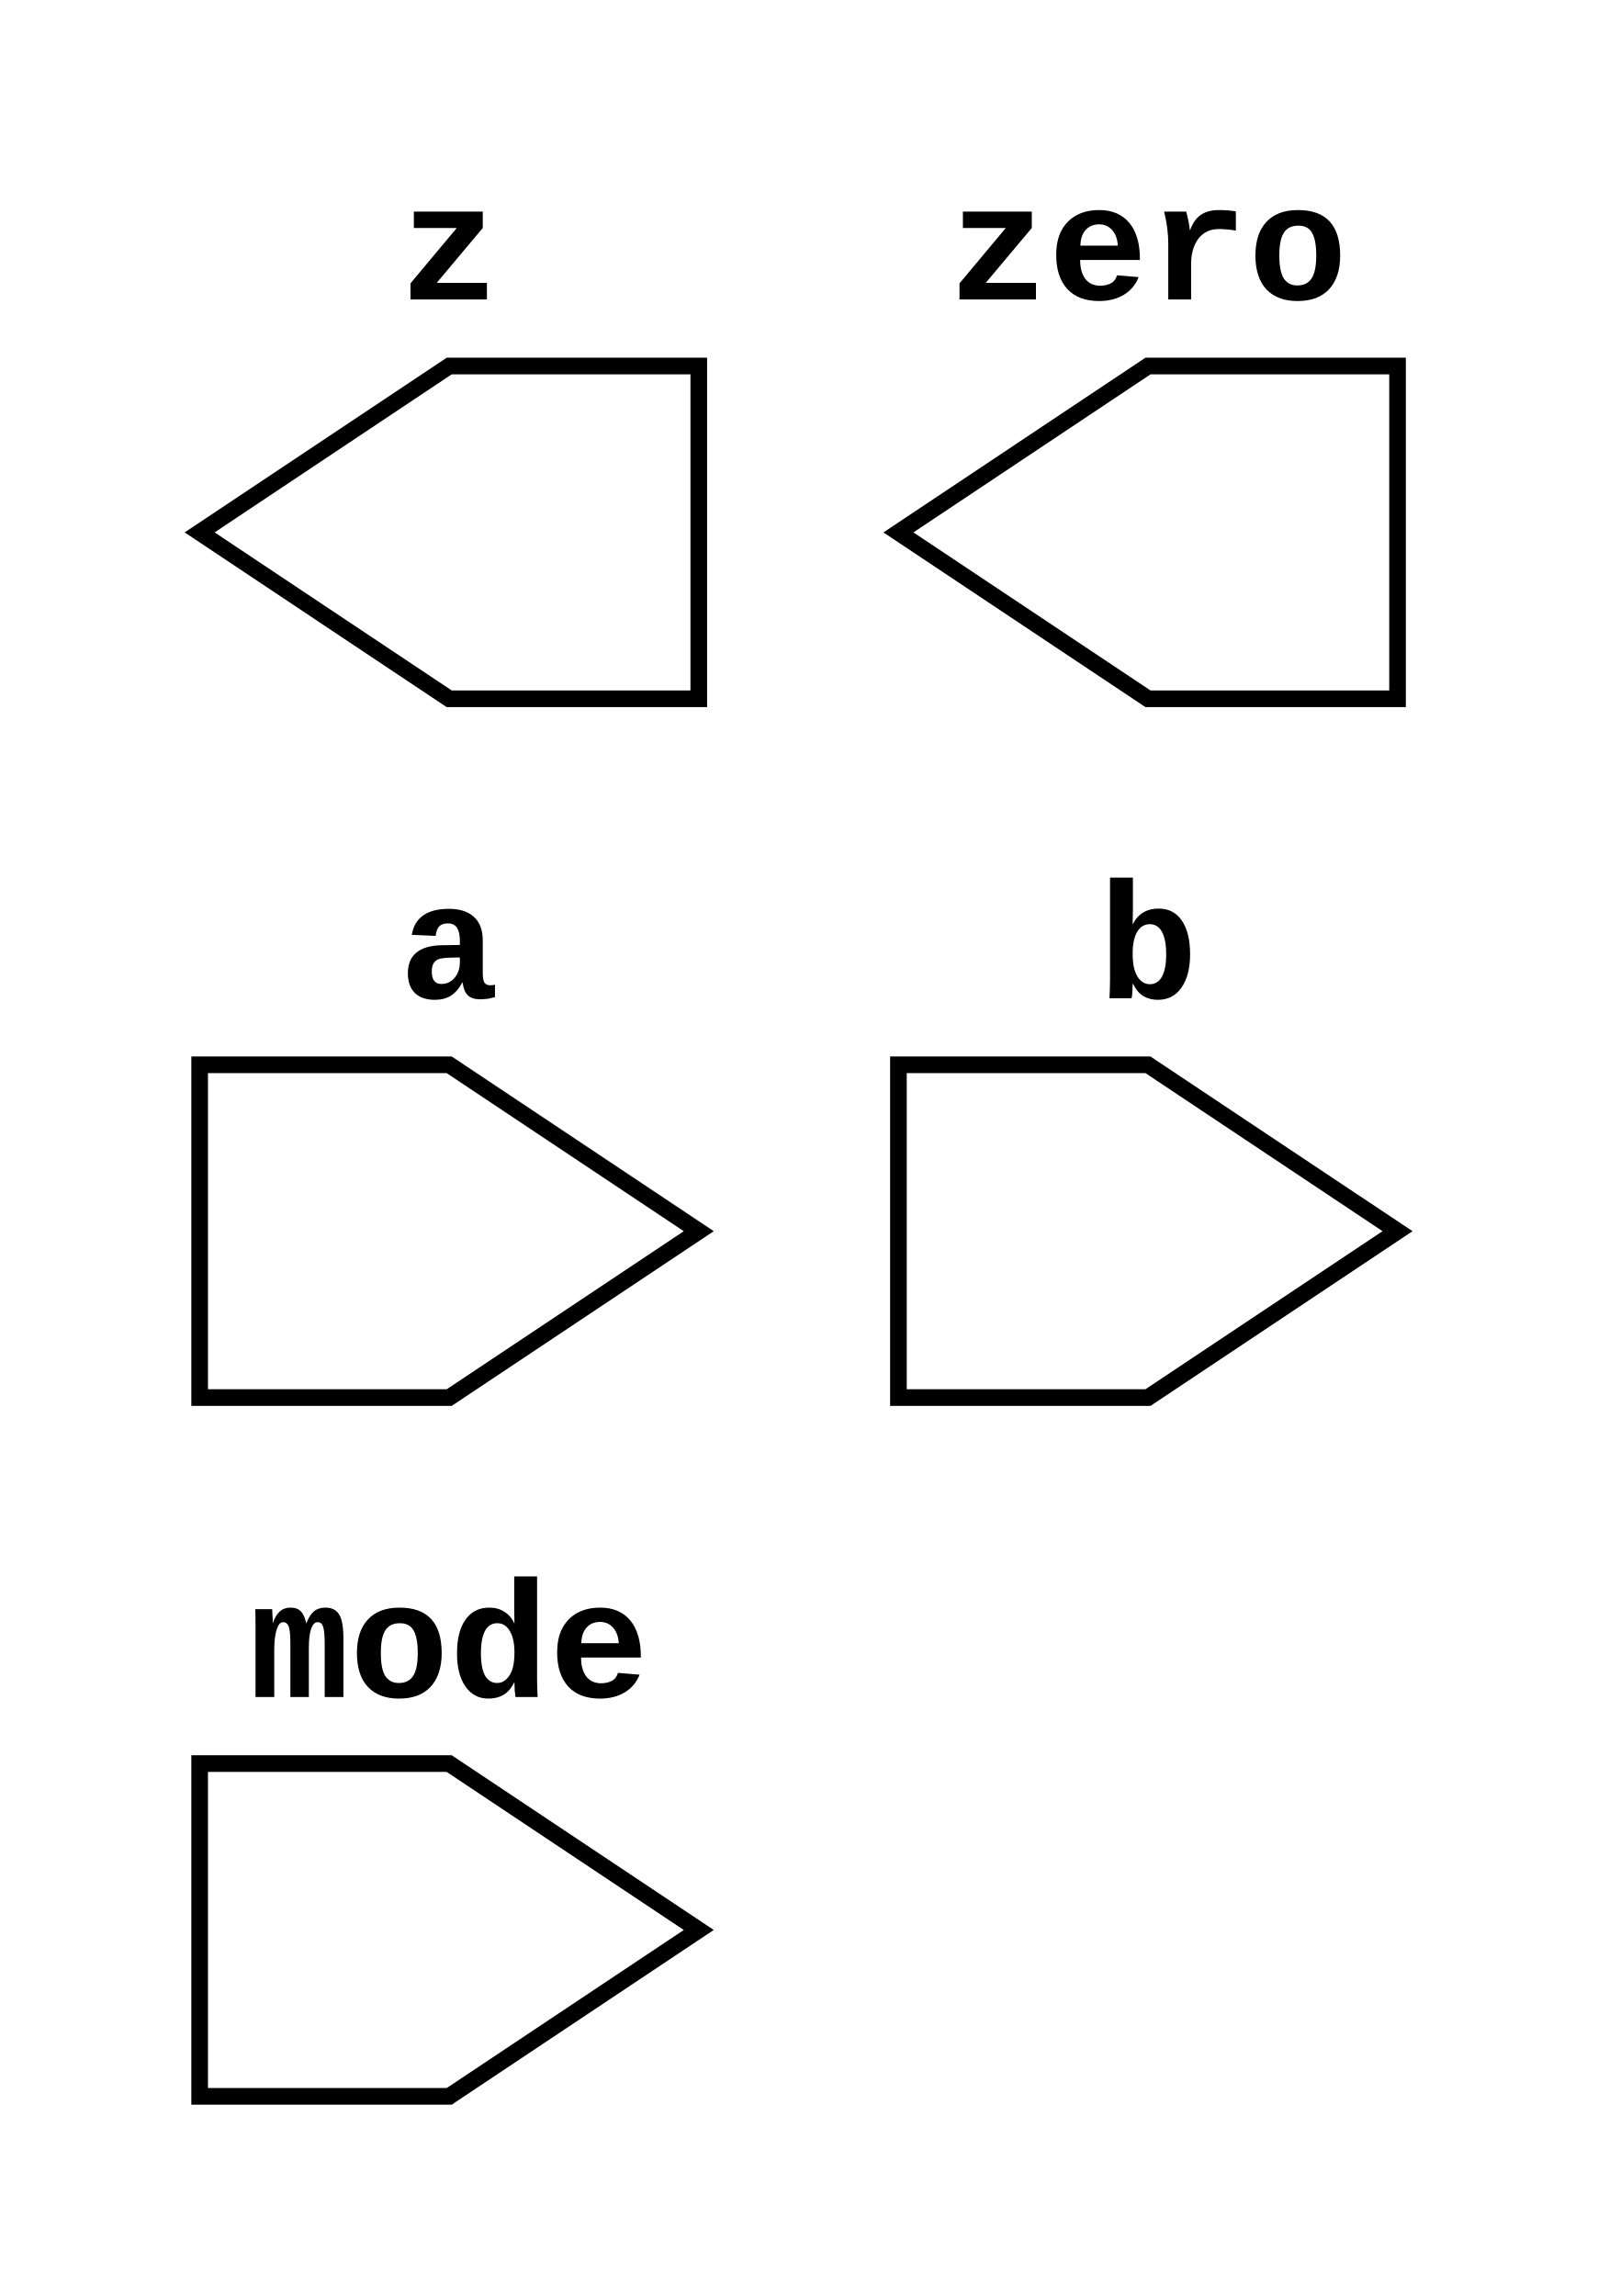
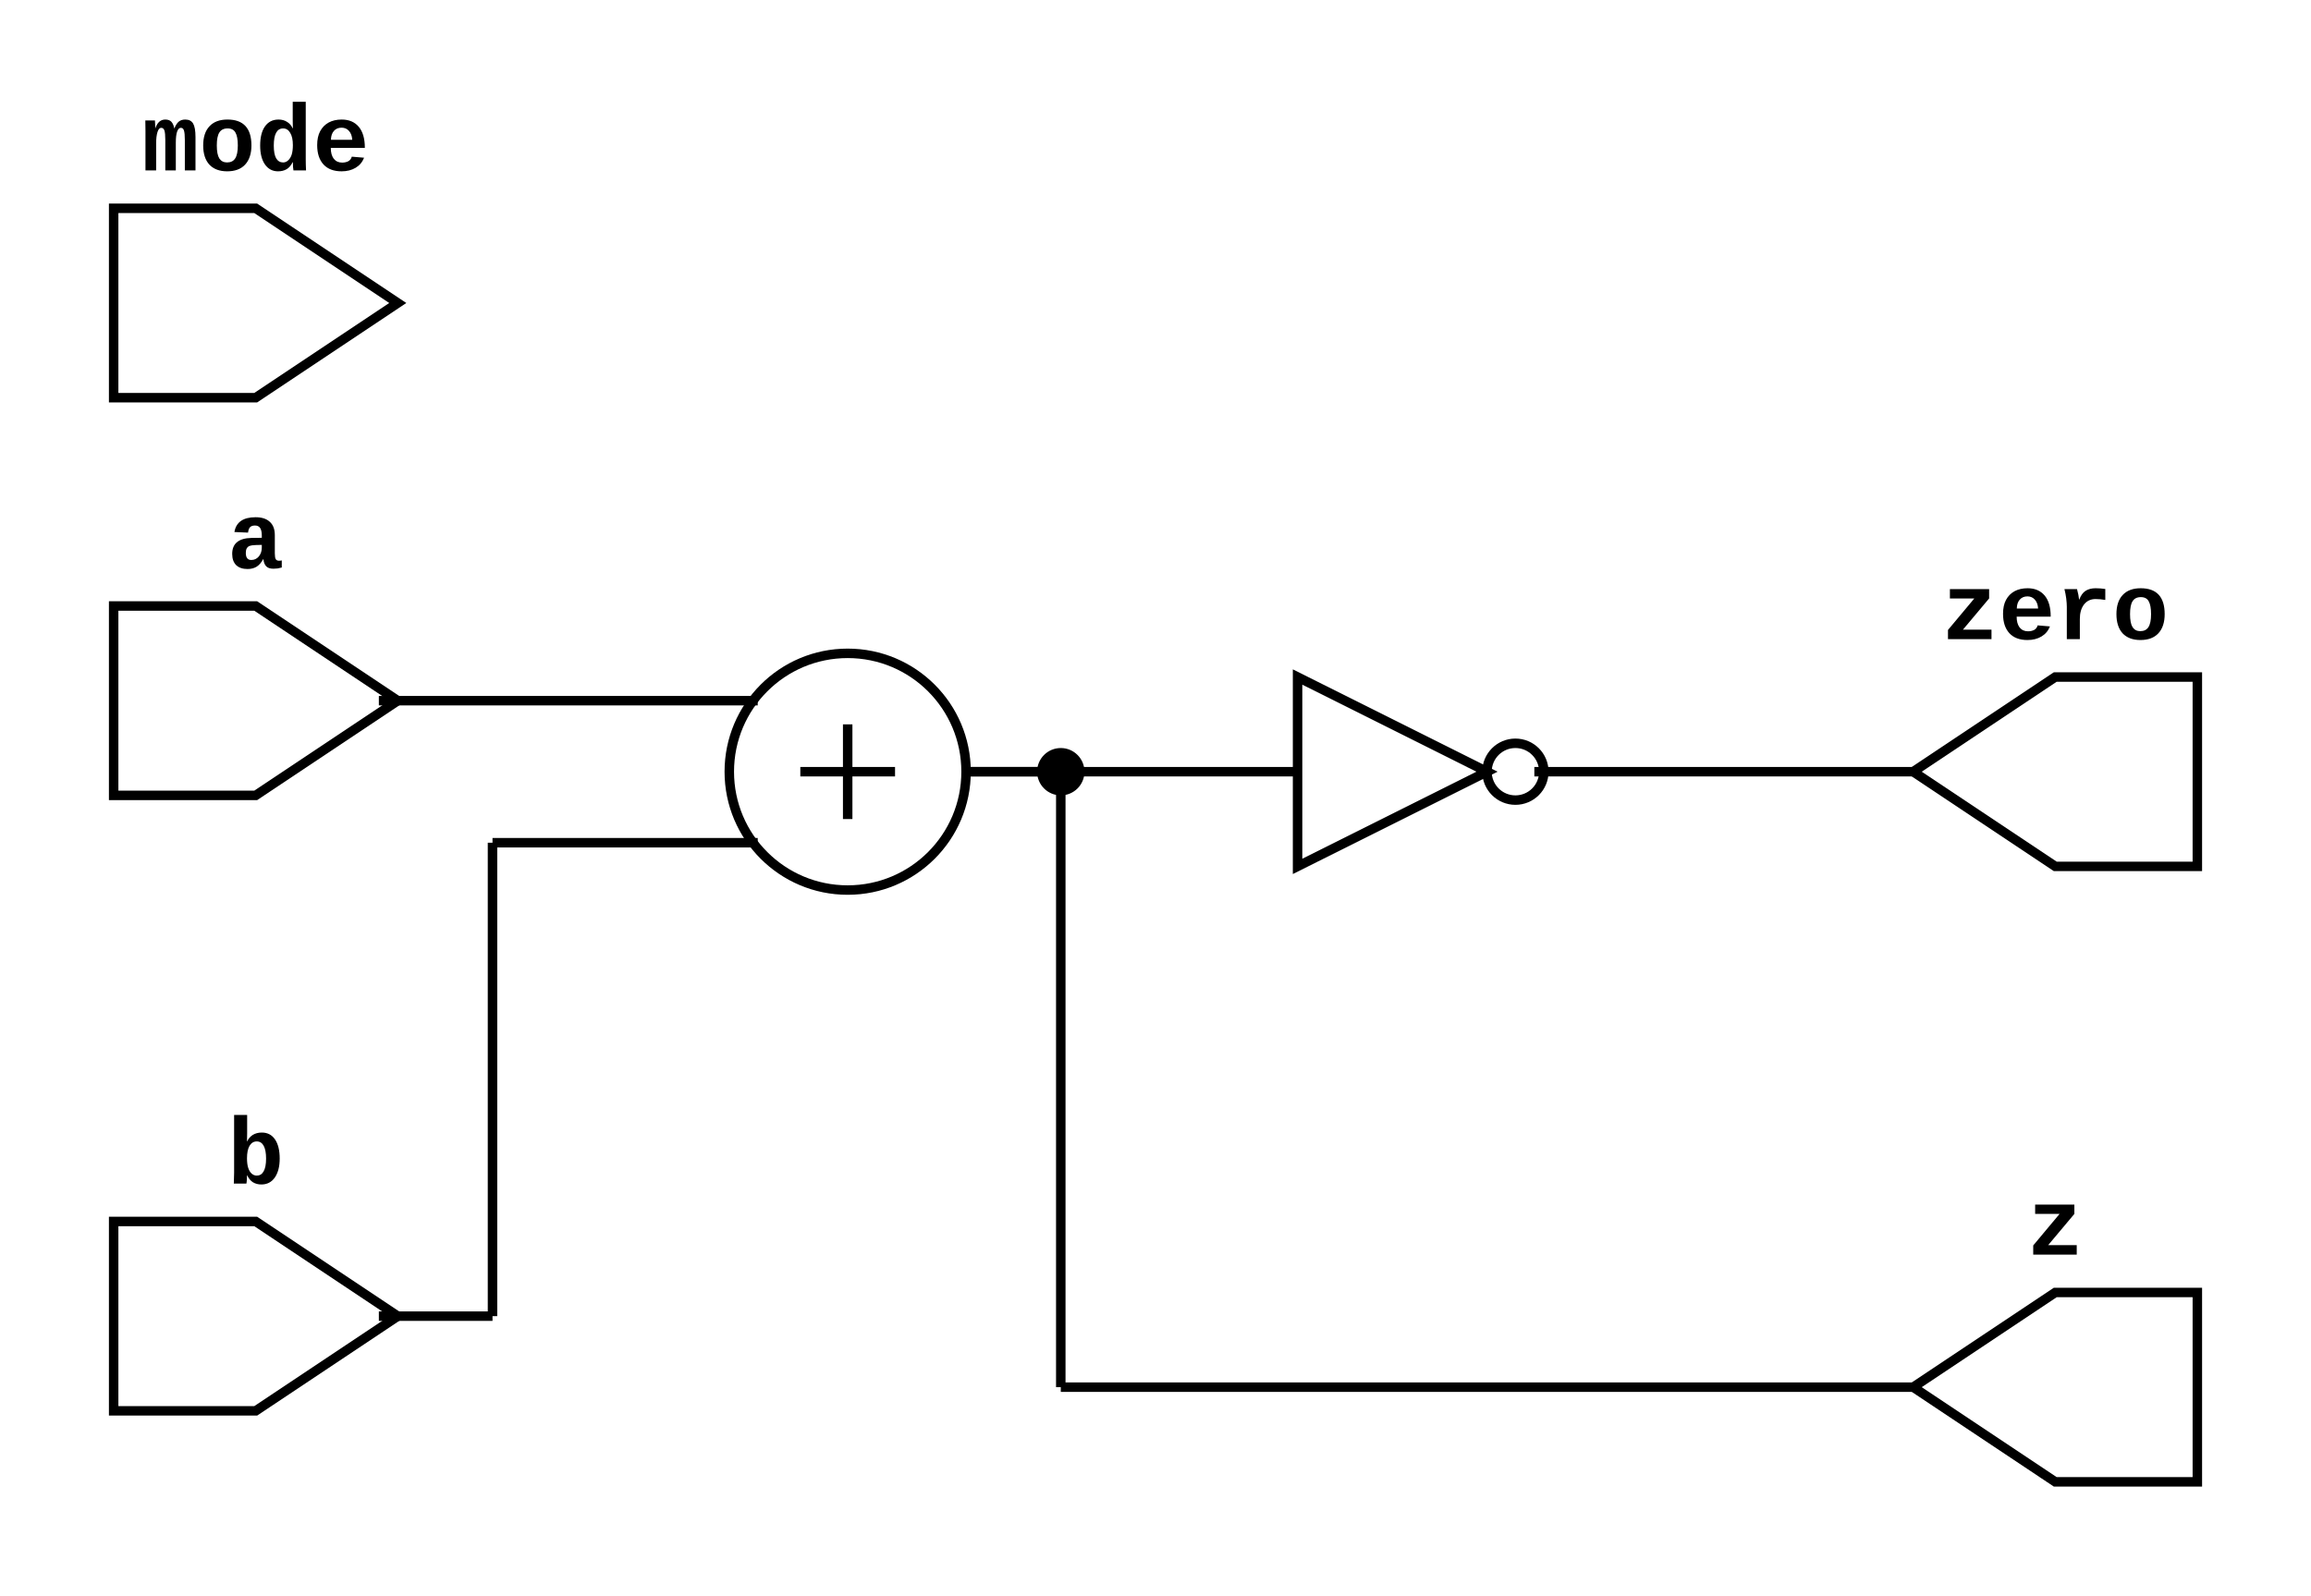
- <svg xmlns="http://www.w3.org/2000/svg" xmlns:ns1="https://github.com/nturley/netlistsvg" width="96" height="138">
+ <svg xmlns="http://www.w3.org/2000/svg" xmlns:ns1="https://github.com/nturley/netlistsvg" width="244" height="168.5">
  <style>svg {
    stroke:#000;
    fill:none;
  }
  text {
    fill:#000;
    stroke:none;
    font-size:10px;
    font-weight: bold;
    font-family: "Courier New", monospace;
  }
  .nodelabel {
    text-anchor: middle;
  }
  .inputPortLabel {
    text-anchor: end;
  }
  .splitjoinBody {
    fill:#000;
  }</style>
-   <g ns1:type="outputExt" transform="translate(12,22)" ns1:width="30" ns1:height="20" id="cell_z">
+   <g ns1:type="add" transform="translate(77,69)" ns1:width="25" ns1:height="25" id="cell_$add$build/mps/ALU.v:22$1">
+     <ns1:alias val="$add" />
+     <circle r="12.5" cx="12.5" cy="12.5" class="cell_$add$build/mps/ALU.v:22$1" />
+     <line x1="7.5" x2="17.5" y1="12.5" y2="12.5" class="cell_$add$build/mps/ALU.v:22$1" />
+     <line x1="12.5" x2="12.5" y1="7.5" y2="17.5" class="cell_$add$build/mps/ALU.v:22$1" />
+     <g ns1:x="3" ns1:y="5" ns1:pid="A" />
+     <g ns1:x="3" ns1:y="20" ns1:pid="B" />
+     <g ns1:x="25" ns1:y="12.5" ns1:pid="Y" />
+   </g>
+   <g ns1:type="not" transform="translate(137,71.5)" ns1:width="30" ns1:height="20" id="cell_$logic_not$build/mps/ALU.v:23$2">
+     <ns1:alias val="$_NOT_" />
+     <ns1:alias val="$not" />
+     <ns1:alias val="$logic_not" />
+     <path d="M0,0 L0,20 L20,10 Z" class="cell_$logic_not$build/mps/ALU.v:23$2" />
+     <circle cx="23" cy="10" r="3" class="cell_$logic_not$build/mps/ALU.v:23$2" />
+     <g ns1:x="0" ns1:y="10" ns1:pid="A" />
+     <g ns1:x="25" ns1:y="10" ns1:pid="Y" />
+   </g>
+   <g ns1:type="outputExt" transform="translate(202,136.5)" ns1:width="30" ns1:height="20" id="cell_z">
    <text x="15" y="-4" class="nodelabel cell_z" ns1:attribute="ref">z</text>
    <ns1:alias val="$_outputExt_" />
    <path d="M30,0 L30,20 L15,20 L0,10 L15,0 Z" class="cell_z" />
    <g ns1:x="0" ns1:y="10" ns1:pid="A" />
  </g>
-   <g ns1:type="outputExt" transform="translate(54,22)" ns1:width="30" ns1:height="20" id="cell_zero">
+   <g ns1:type="outputExt" transform="translate(202,71.5)" ns1:width="30" ns1:height="20" id="cell_zero">
    <text x="15" y="-4" class="nodelabel cell_zero" ns1:attribute="ref">zero</text>
    <ns1:alias val="$_outputExt_" />
    <path d="M30,0 L30,20 L15,20 L0,10 L15,0 Z" class="cell_zero" />
    <g ns1:x="0" ns1:y="10" ns1:pid="A" />
  </g>
  <g ns1:type="inputExt" transform="translate(12,64)" ns1:width="30" ns1:height="20" id="cell_a">
    <text x="15" y="-4" class="nodelabel cell_a" ns1:attribute="ref">a</text>
    <ns1:alias val="$_inputExt_" />
    <path d="M0,0 L0,20 L15,20 L30,10 L15,0 Z" class="cell_a" />
    <g ns1:x="28" ns1:y="10" ns1:pid="Y" />
  </g>
-   <g ns1:type="inputExt" transform="translate(54,64)" ns1:width="30" ns1:height="20" id="cell_b">
+   <g ns1:type="inputExt" transform="translate(12,129)" ns1:width="30" ns1:height="20" id="cell_b">
    <text x="15" y="-4" class="nodelabel cell_b" ns1:attribute="ref">b</text>
    <ns1:alias val="$_inputExt_" />
    <path d="M0,0 L0,20 L15,20 L30,10 L15,0 Z" class="cell_b" />
    <g ns1:x="28" ns1:y="10" ns1:pid="Y" />
  </g>
-   <g ns1:type="inputExt" transform="translate(12,106)" ns1:width="30" ns1:height="20" id="cell_mode">
+   <g ns1:type="inputExt" transform="translate(12,22)" ns1:width="30" ns1:height="20" id="cell_mode">
    <text x="15" y="-4" class="nodelabel cell_mode" ns1:attribute="ref">mode</text>
    <ns1:alias val="$_inputExt_" />
    <path d="M0,0 L0,20 L15,20 L30,10 L15,0 Z" class="cell_mode" />
    <g ns1:x="28" ns1:y="10" ns1:pid="Y" />
  </g>
+   <line x1="40" x2="80" y1="74" y2="74" class="net_35,36,37,38,39,40,41,42,43,44,45,46,47,48,49,50,51,52,53,54,55,56,57,58,59,60,61,62,63,64,65,66" />
+   <line x1="40" x2="52" y1="139" y2="139" class="net_67,68,69,70,71,72,73,74,75,76,77,78,79,80,81,82,83,84,85,86,87,88,89,90,91,92,93,94,95,96,97,98" />
+   <line x1="52" x2="52" y1="139" y2="89" class="net_67,68,69,70,71,72,73,74,75,76,77,78,79,80,81,82,83,84,85,86,87,88,89,90,91,92,93,94,95,96,97,98" />
+   <line x1="52" x2="80" y1="89" y2="89" class="net_67,68,69,70,71,72,73,74,75,76,77,78,79,80,81,82,83,84,85,86,87,88,89,90,91,92,93,94,95,96,97,98" />
+   <line x1="102" x2="137" y1="81.5" y2="81.5" class="net_2,3,4,5,6,7,8,9,10,11,12,13,14,15,16,17,18,19,20,21,22,23,24,25,26,27,28,29,30,31,32,33" />
+   <line x1="102" x2="112" y1="81.5" y2="81.5" class="net_2,3,4,5,6,7,8,9,10,11,12,13,14,15,16,17,18,19,20,21,22,23,24,25,26,27,28,29,30,31,32,33" />
+   <line x1="112" x2="112" y1="81.5" y2="146.5" class="net_2,3,4,5,6,7,8,9,10,11,12,13,14,15,16,17,18,19,20,21,22,23,24,25,26,27,28,29,30,31,32,33" />
+   <circle cx="112" cy="81.5" r="2" style="fill:#000" class="net_2,3,4,5,6,7,8,9,10,11,12,13,14,15,16,17,18,19,20,21,22,23,24,25,26,27,28,29,30,31,32,33" />
+   <line x1="112" x2="202" y1="146.5" y2="146.5" class="net_2,3,4,5,6,7,8,9,10,11,12,13,14,15,16,17,18,19,20,21,22,23,24,25,26,27,28,29,30,31,32,33" />
+   <line x1="162" x2="202" y1="81.5" y2="81.5" class="net_34" />
</svg>
